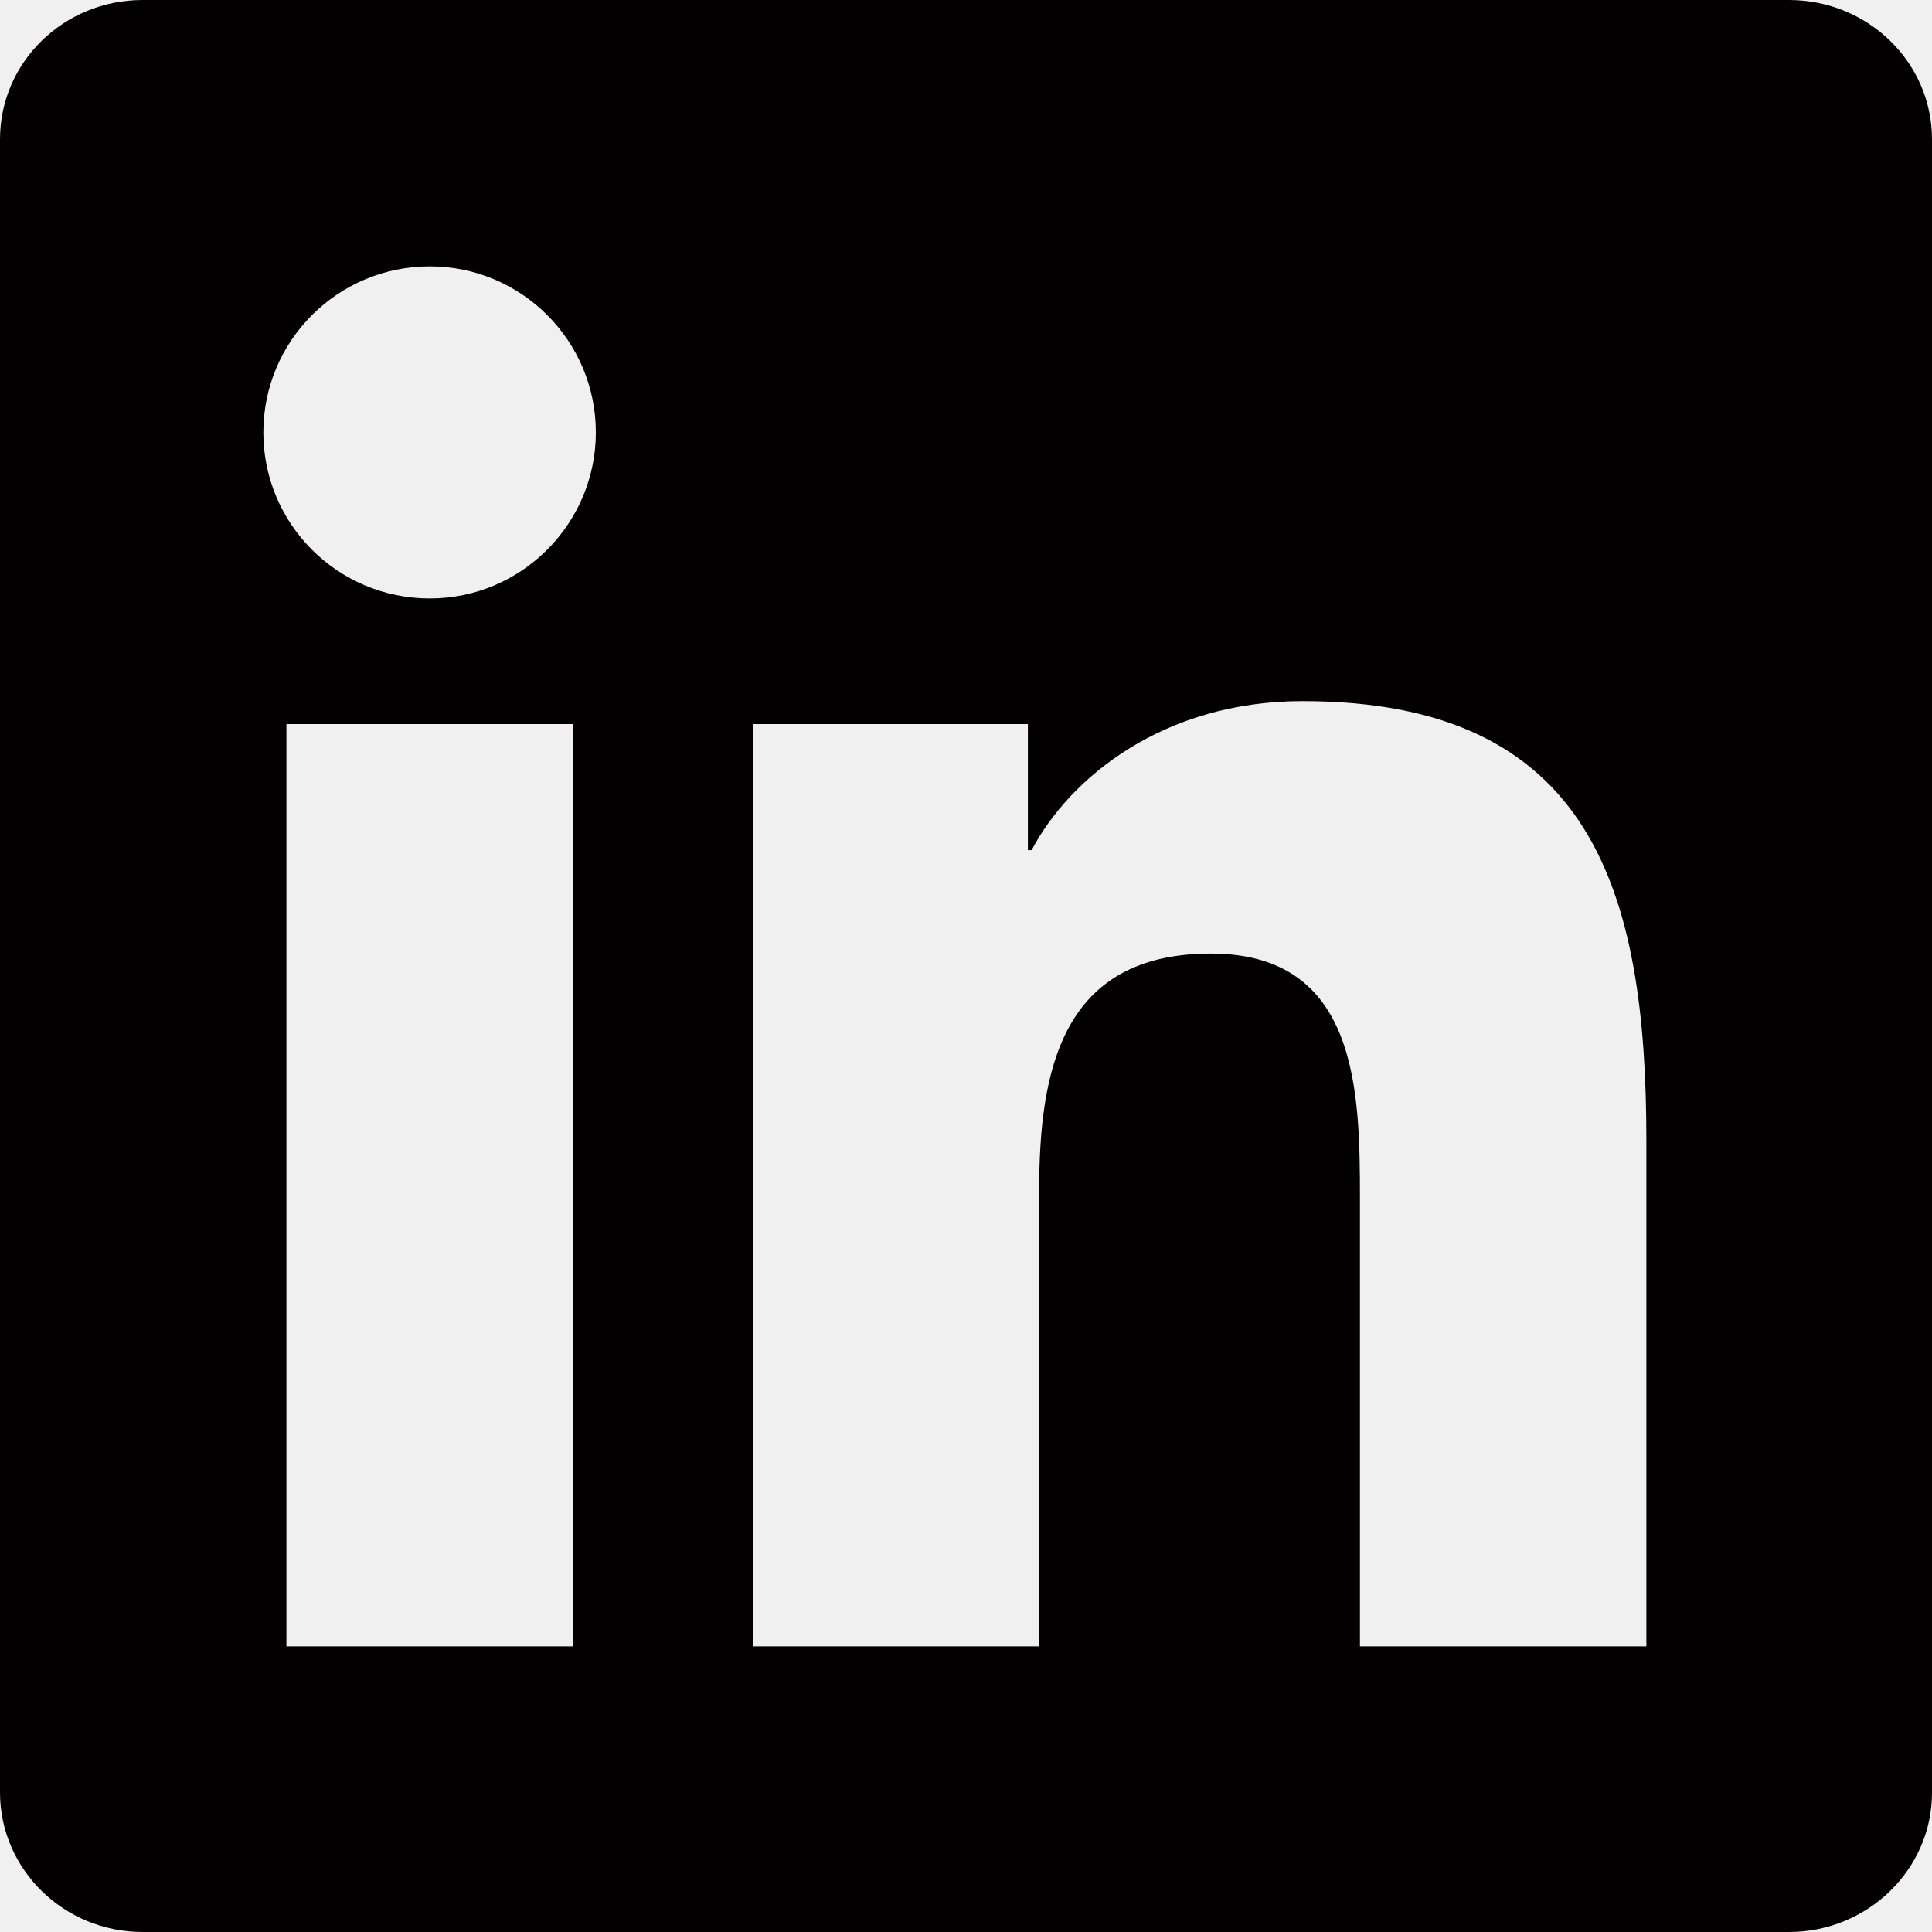
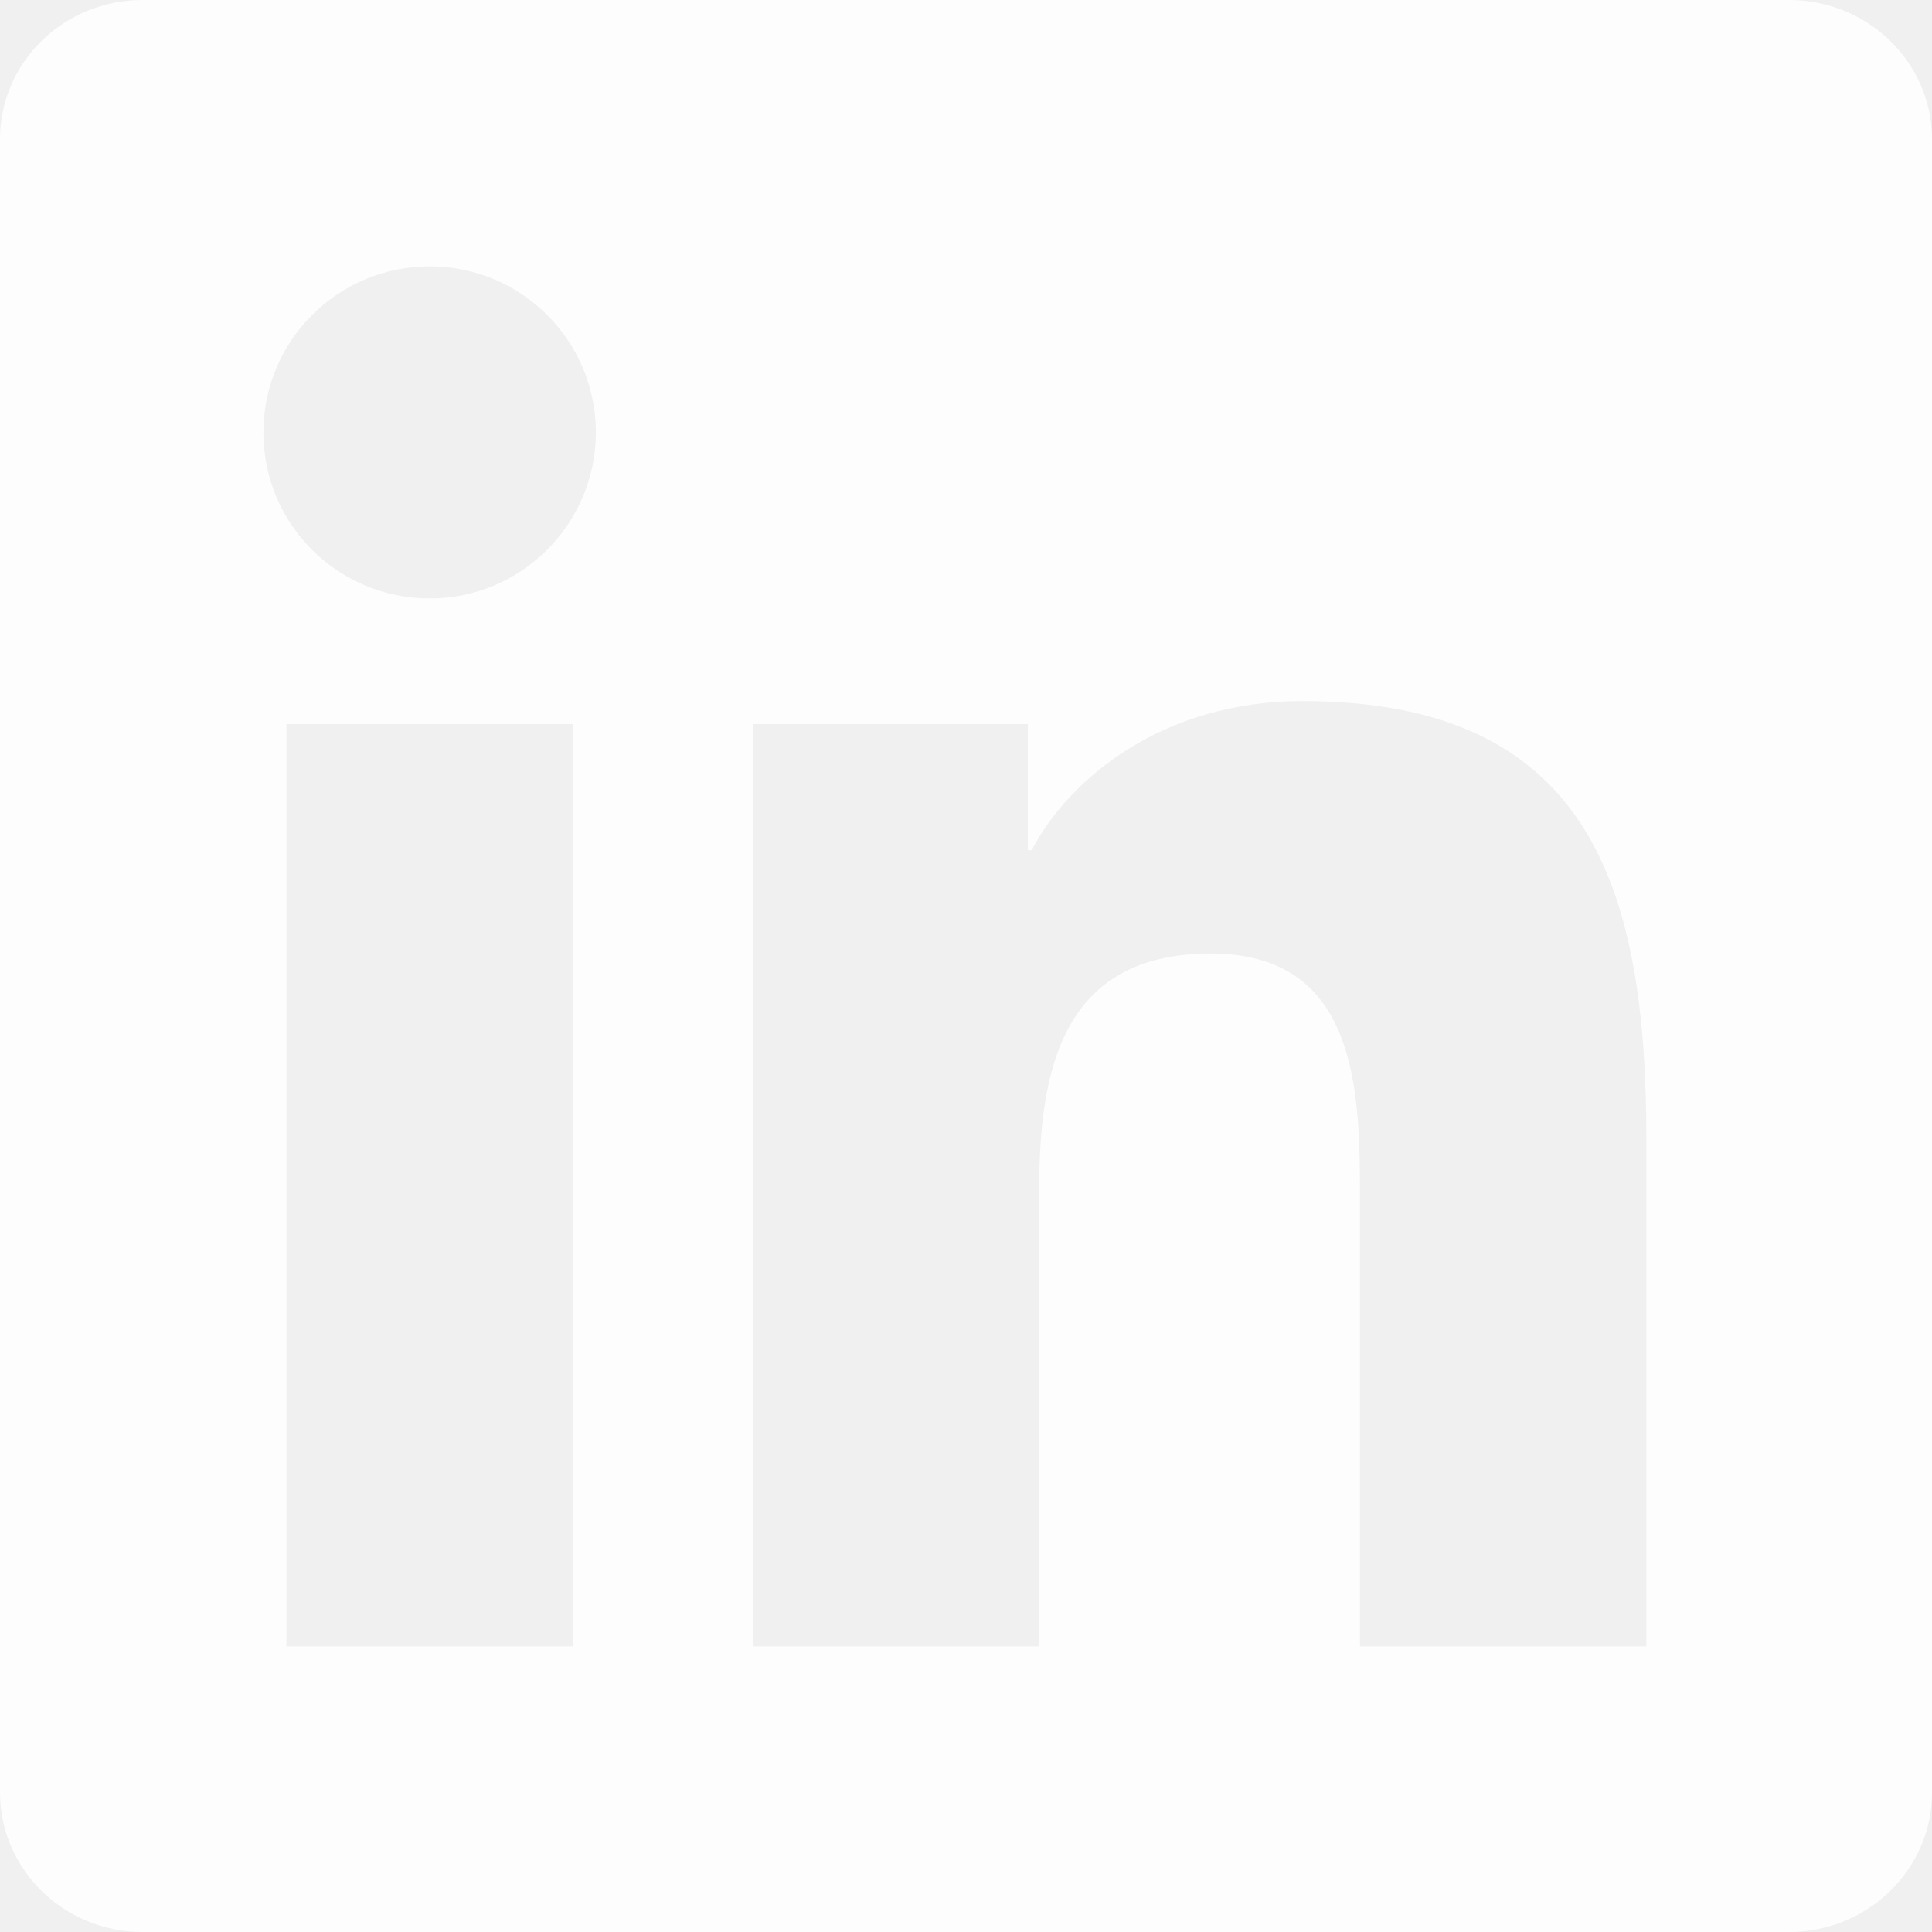
- <svg xmlns="http://www.w3.org/2000/svg" width="32" height="32" viewBox="0 0 32 32" fill="none">
-   <g clip-path="url(#clip0_1246_1857)">
-     <path d="M29.631 0H2.362C1.056 0 0 1.031 0 2.306V29.688C0 30.962 1.056 32 2.362 32H29.631C30.938 32 32 30.962 32 29.694V2.306C32 1.031 30.938 0 29.631 0ZM9.494 27.269H4.744V11.994H9.494V27.269ZM7.119 9.912C5.594 9.912 4.362 8.681 4.362 7.162C4.362 5.644 5.594 4.412 7.119 4.412C8.637 4.412 9.869 5.644 9.869 7.162C9.869 8.675 8.637 9.912 7.119 9.912ZM27.269 27.269H22.525V19.844C22.525 18.075 22.494 15.794 20.056 15.794C17.587 15.794 17.212 17.725 17.212 19.719V27.269H12.475V11.994H17.025V14.081H17.087C17.719 12.881 19.269 11.613 21.575 11.613C26.381 11.613 27.269 14.775 27.269 18.887V27.269Z" fill="#020001" />
+ <svg xmlns="http://www.w3.org/2000/svg" width="24" height="24" viewBox="0 0 24 24" fill="none">
+   <g clip-path="url(#clip0_507_6495)">
+     <path d="M22.223 0H1.772C0.792 0 0 0.773 0 1.73V22.266C0 23.222 0.792 24 1.772 24H22.223C23.203 24 24 23.222 24 22.27V1.73C24 0.773 23.203 0 22.223 0ZM7.12 20.452H3.558V8.995H7.12V20.452ZM5.339 7.434C4.195 7.434 3.272 6.511 3.272 5.372C3.272 4.233 4.195 3.309 5.339 3.309C6.478 3.309 7.402 4.233 7.402 5.372C7.402 6.506 6.478 7.434 5.339 7.434ZM20.452 20.452H16.894V14.883C16.894 13.556 16.87 11.845 15.042 11.845C13.191 11.845 12.909 13.294 12.909 14.789V20.452H9.356V8.995H12.769V10.561H12.816C13.289 9.661 14.452 8.709 16.181 8.709C19.786 8.709 20.452 11.081 20.452 14.166V20.452Z" fill="white" fill-opacity="0.87" />
  </g>
  <defs>
-     <clipPath id="clip0_1246_1857">
-       <rect width="32" height="32" fill="white" />
+     <clipPath id="clip0_507_6495">
+       <rect width="24" height="24" fill="white" />
    </clipPath>
  </defs>
</svg>
